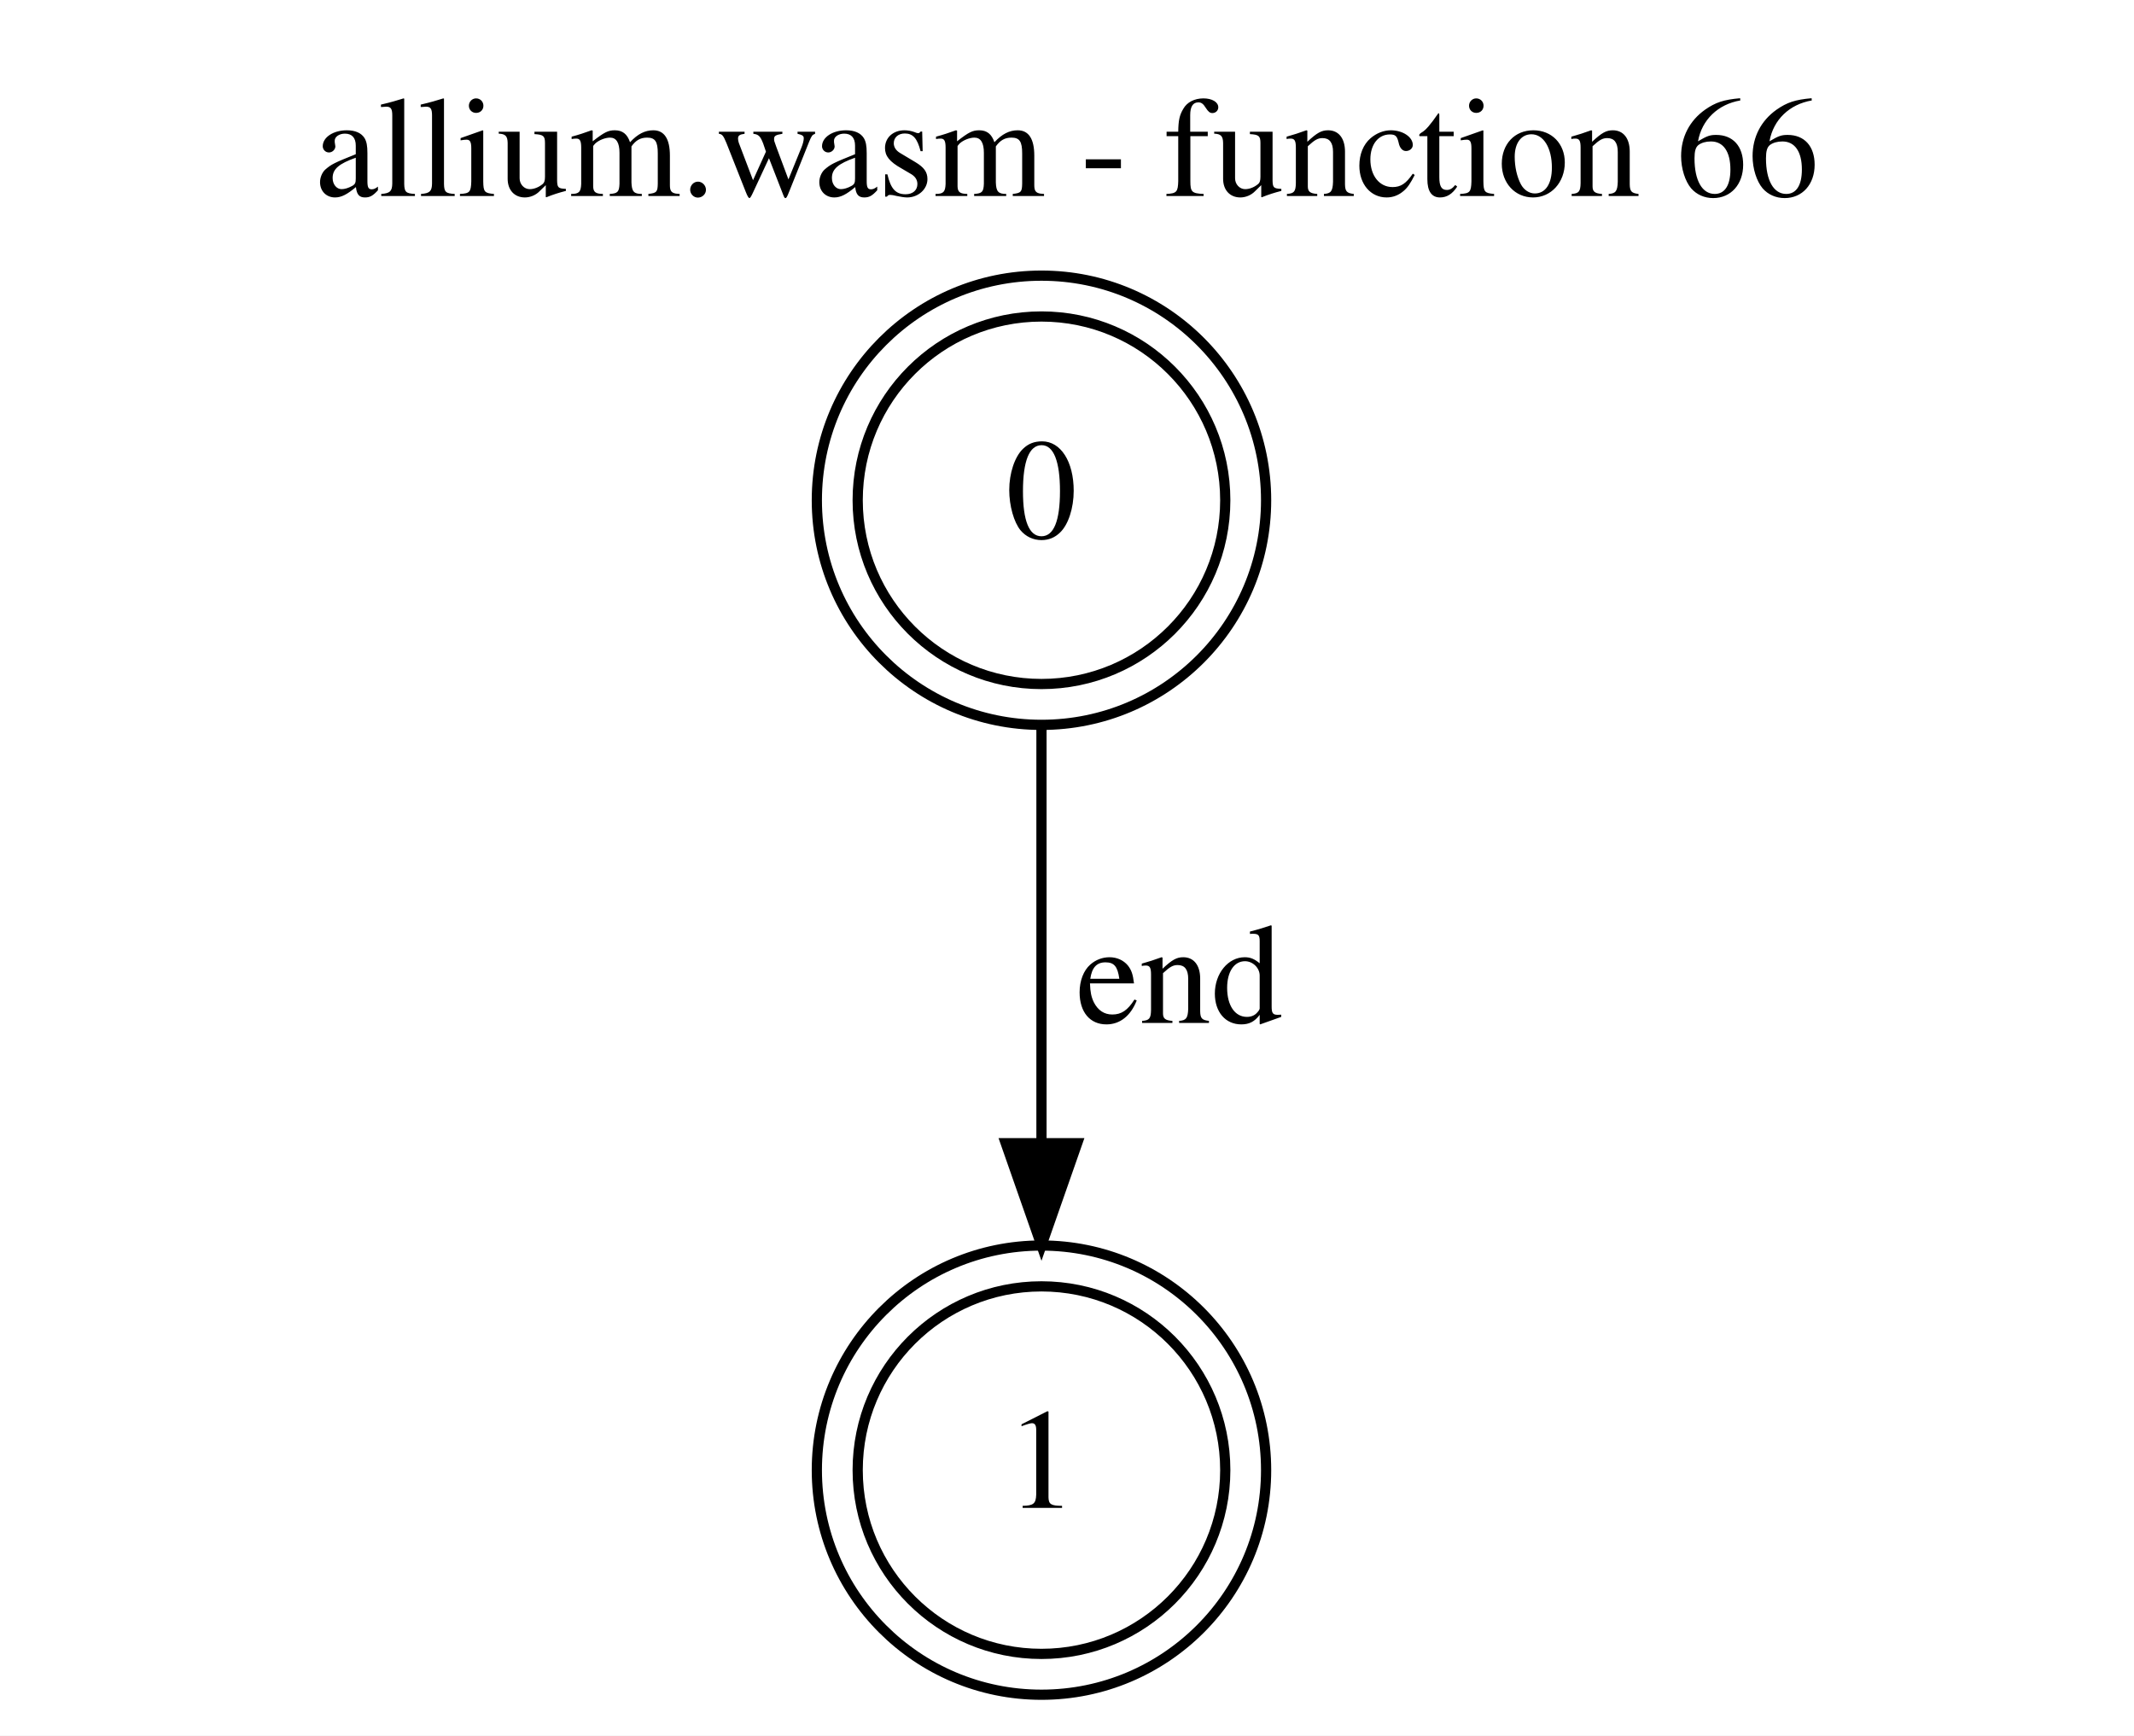
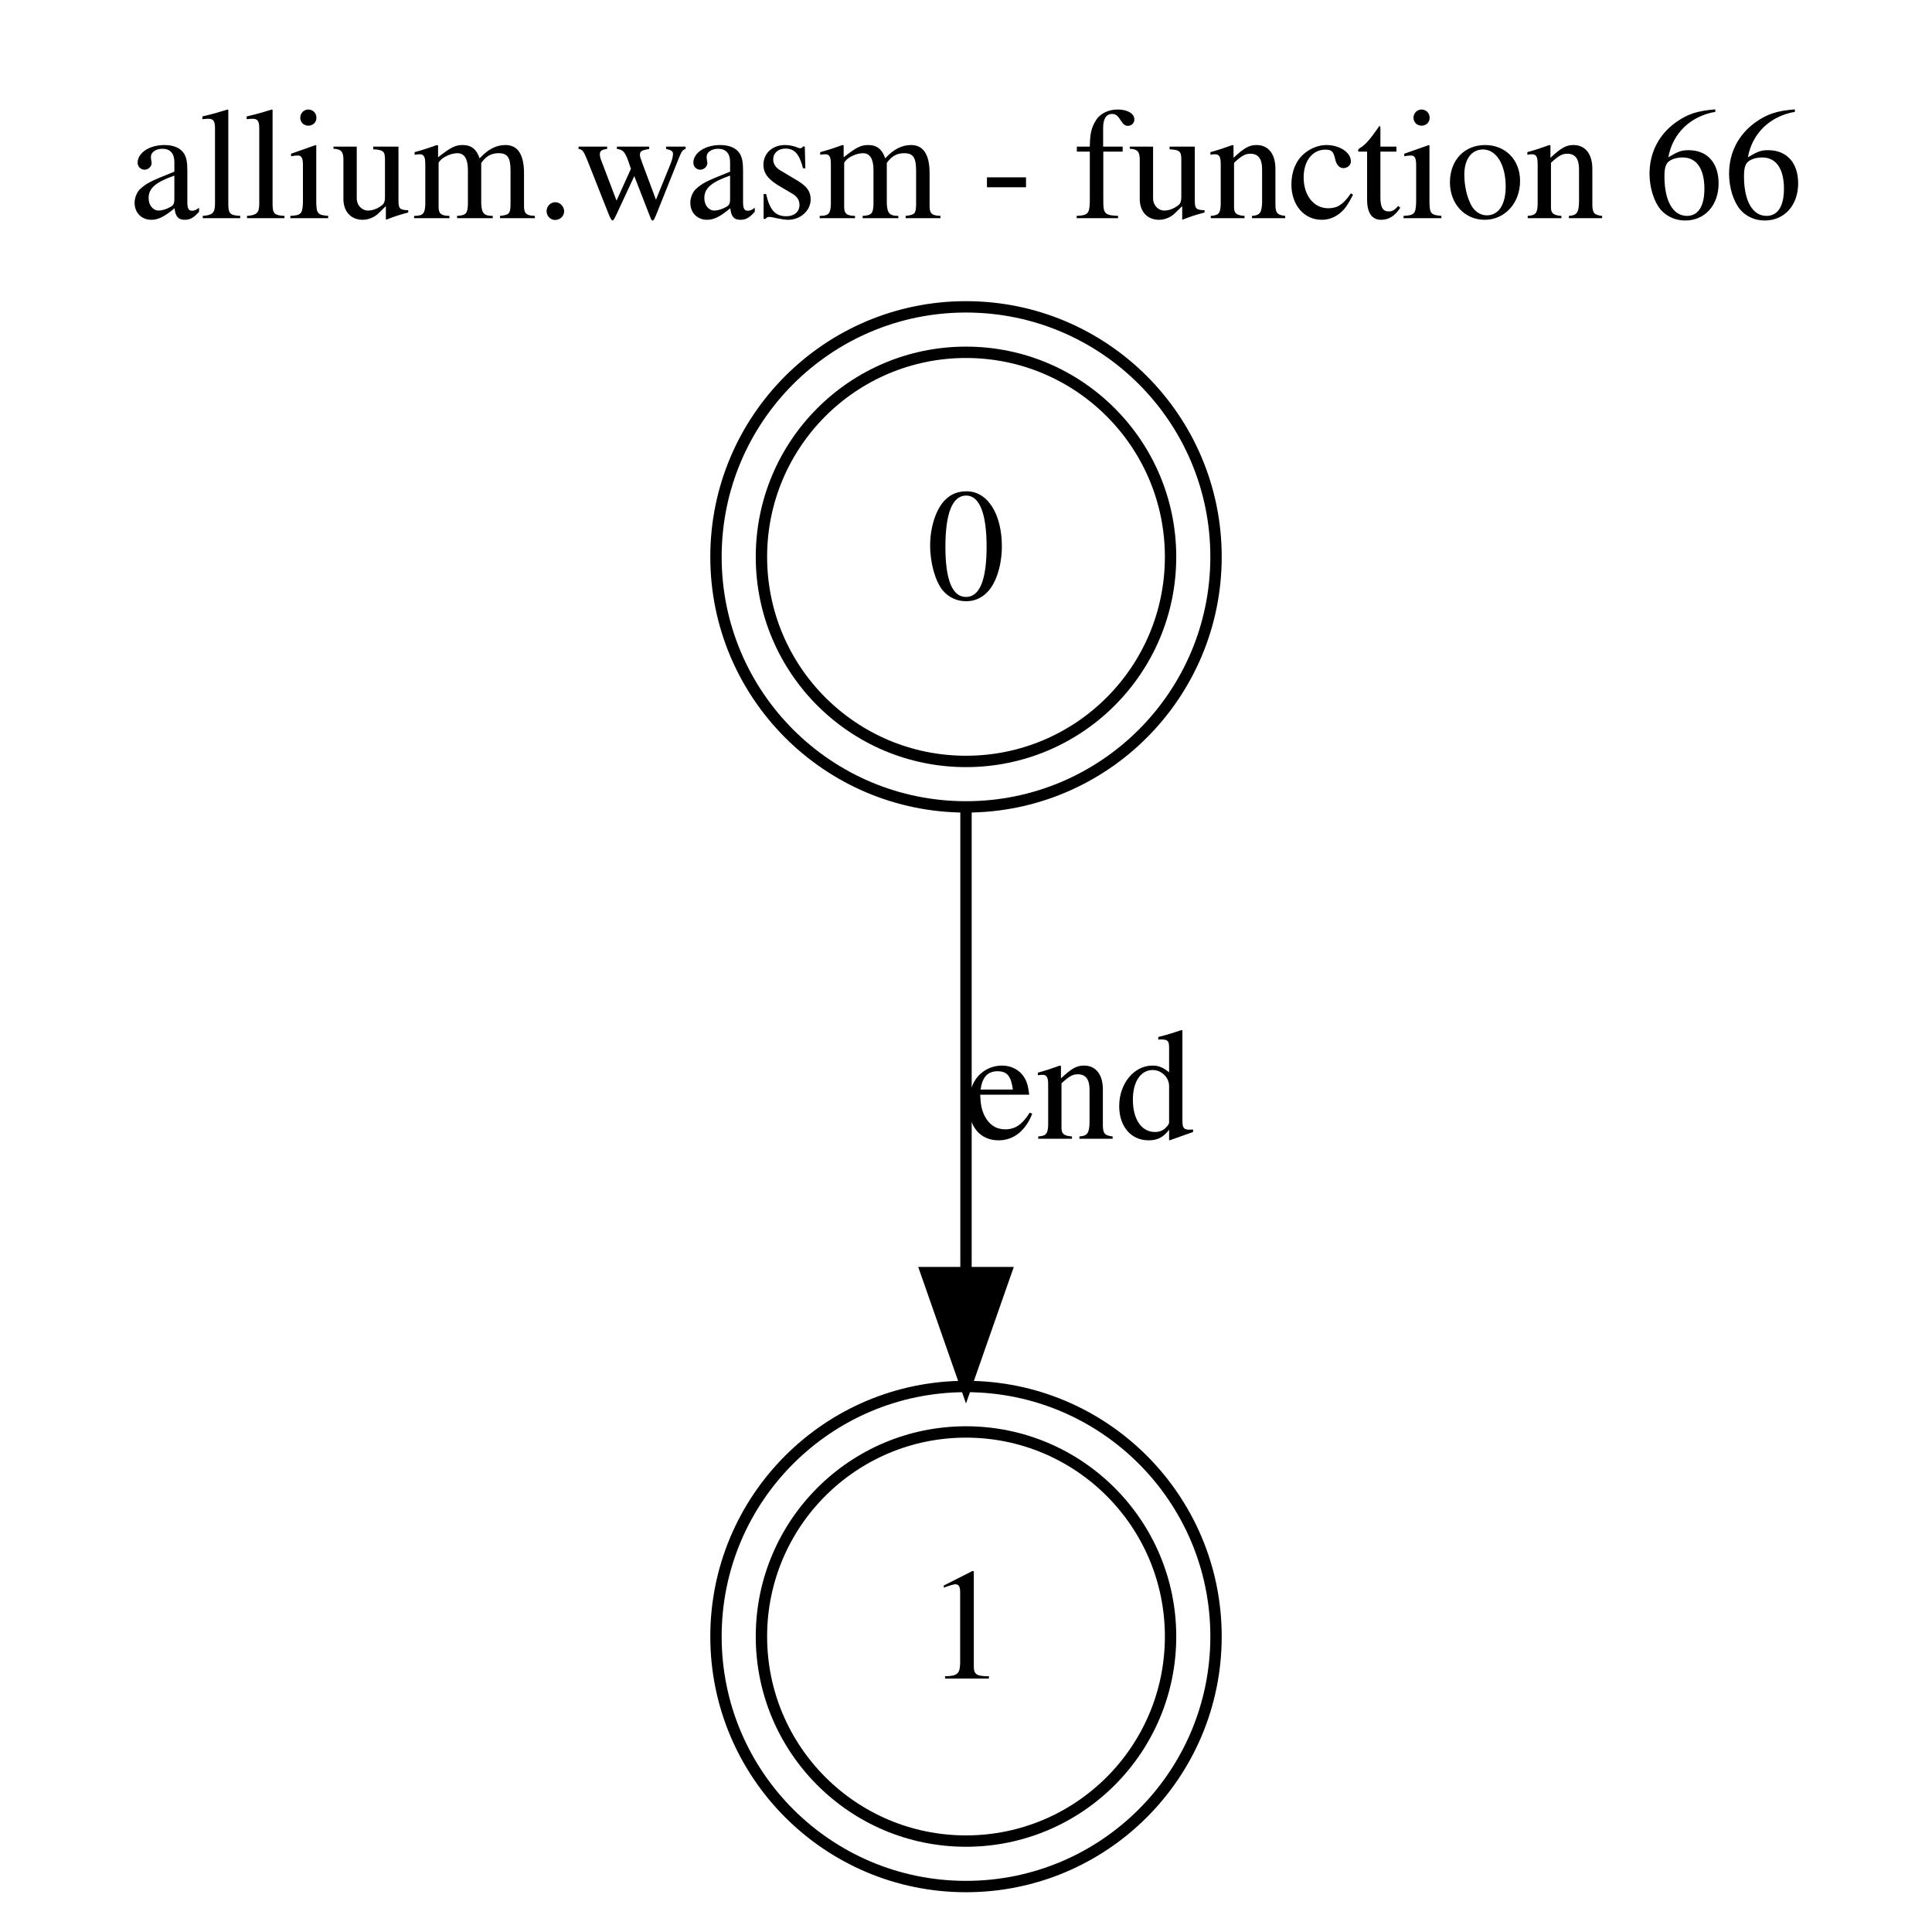
- <svg xmlns="http://www.w3.org/2000/svg" width="209pt" height="170pt" viewBox="0.00 0.00 209.00 170.00">
+ <svg xmlns="http://www.w3.org/2000/svg" width="170pt" height="170pt" viewBox="0.00 0.00 170.00 170.00">
  <g id="graph0" class="graph" transform="scale(1 1) rotate(0) translate(4 166)">
-     <polygon fill="white" stroke="transparent" points="-4,4 -4,-166 205,-166 205,4 -4,4" />
-     <text text-anchor="middle" x="100.5" y="-146.8" font-family="Times,serif" font-size="14.00">allium.wasm - function 66</text>
+     <polygon fill="white" stroke="transparent" points="-4,4 -4,-166 166,-166 166,4 -4,4" />
+     <text text-anchor="middle" x="81" y="-146.8" font-family="Times,serif" font-size="14.00">allium.wasm - function 66</text>
    <g id="node1" class="node">
-       <ellipse fill="none" stroke="black" cx="98" cy="-117" rx="18" ry="18" />
-       <ellipse fill="none" stroke="black" cx="98" cy="-117" rx="22" ry="22" />
-       <text text-anchor="middle" x="98" y="-113.3" font-family="Times,serif" font-size="14.00">0</text>
+       <ellipse fill="none" stroke="black" cx="81" cy="-117" rx="18" ry="18" />
+       <ellipse fill="none" stroke="black" cx="81" cy="-117" rx="22" ry="22" />
+       <text text-anchor="middle" x="81" y="-113.3" font-family="Times,serif" font-size="14.00">0</text>
    </g>
    <g id="node2" class="node">
-       <ellipse fill="none" stroke="black" cx="98" cy="-22" rx="18" ry="18" />
-       <ellipse fill="none" stroke="black" cx="98" cy="-22" rx="22" ry="22" />
-       <text text-anchor="middle" x="98" y="-18.3" font-family="Times,serif" font-size="14.00">1</text>
+       <ellipse fill="none" stroke="black" cx="81" cy="-22" rx="18" ry="18" />
+       <ellipse fill="none" stroke="black" cx="81" cy="-22" rx="22" ry="22" />
+       <text text-anchor="middle" x="81" y="-18.3" font-family="Times,serif" font-size="14.00">1</text>
    </g>
    <g id="edge1" class="edge">
-       <path fill="none" stroke="black" d="M98,-94.9C98,-82.89 98,-67.62 98,-54.24" />
-       <polygon fill="black" stroke="black" points="101.5,-54.02 98,-44.02 94.5,-54.02 101.5,-54.02" />
-       <text text-anchor="middle" x="111.5" y="-65.8" font-family="Times,serif" font-size="14.00">end</text>
+       <path fill="none" stroke="black" d="M81,-94.9C81,-82.89 81,-67.62 81,-54.24" />
+       <polygon fill="black" stroke="black" points="84.5,-54.02 81,-44.02 77.5,-54.02 84.5,-54.02" />
+       <text text-anchor="middle" x="91" y="-65.8" font-family="Times,serif" font-size="14.00">end</text>
    </g>
  </g>
</svg>
